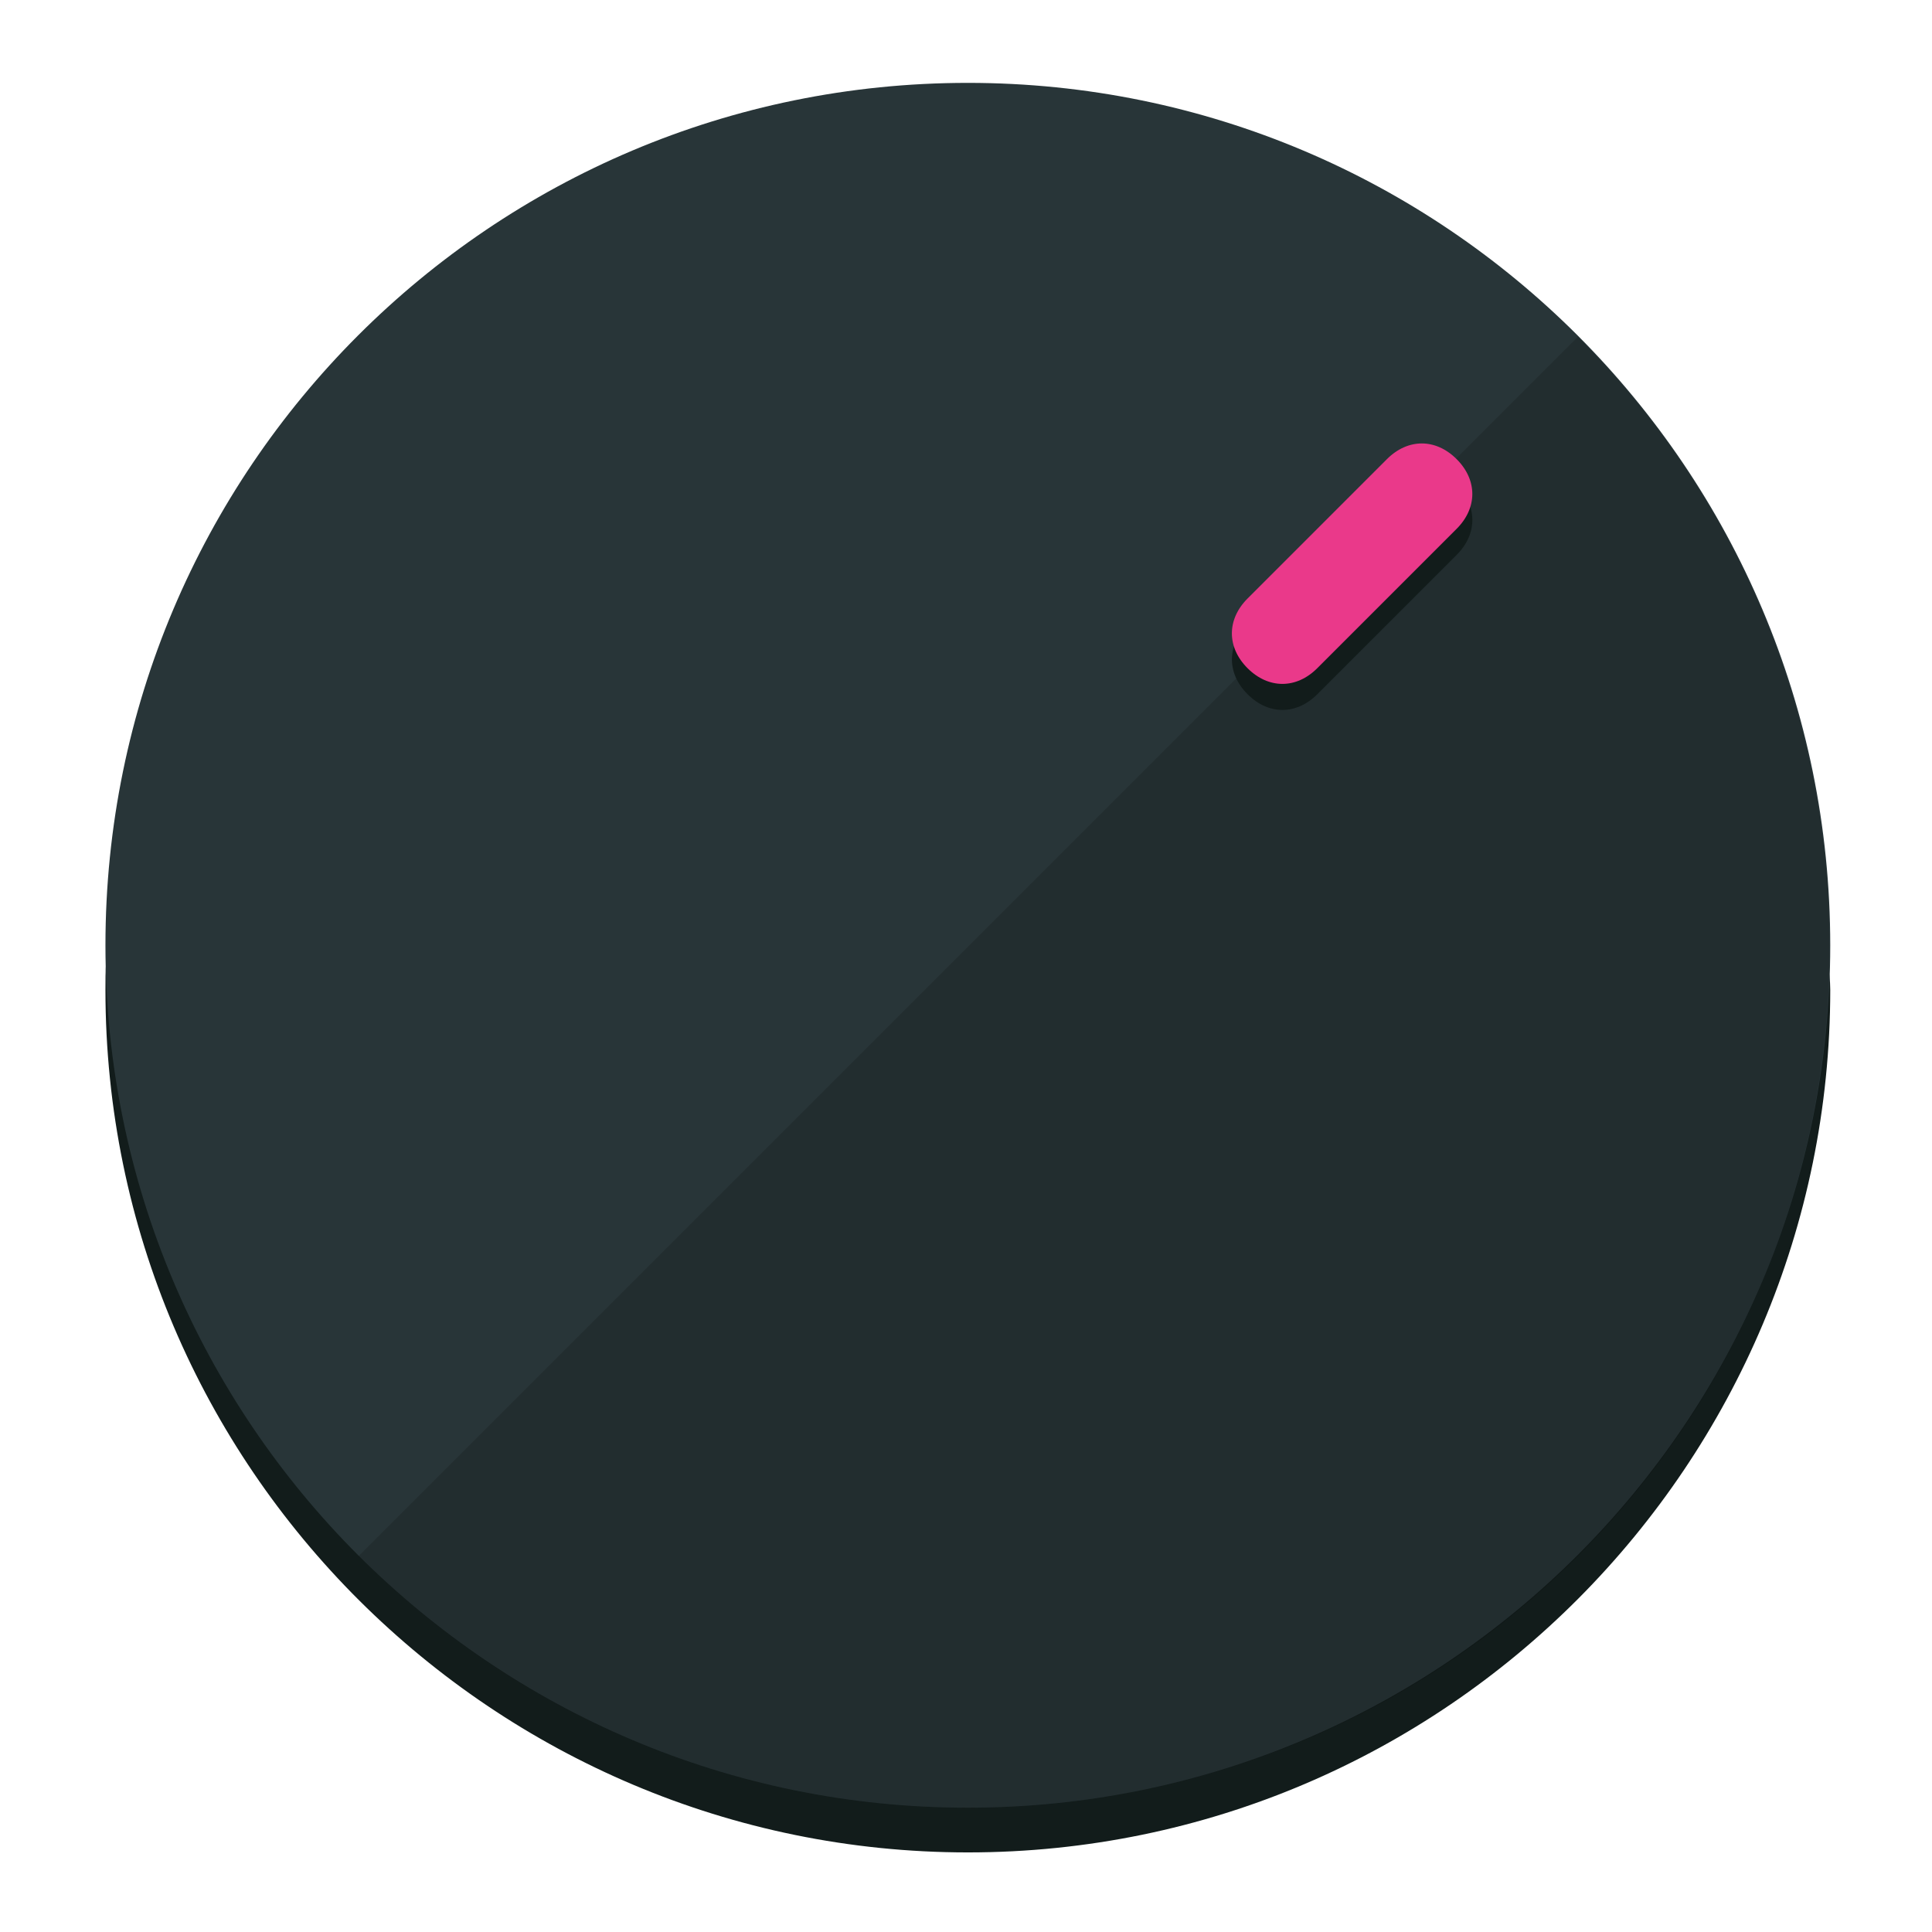
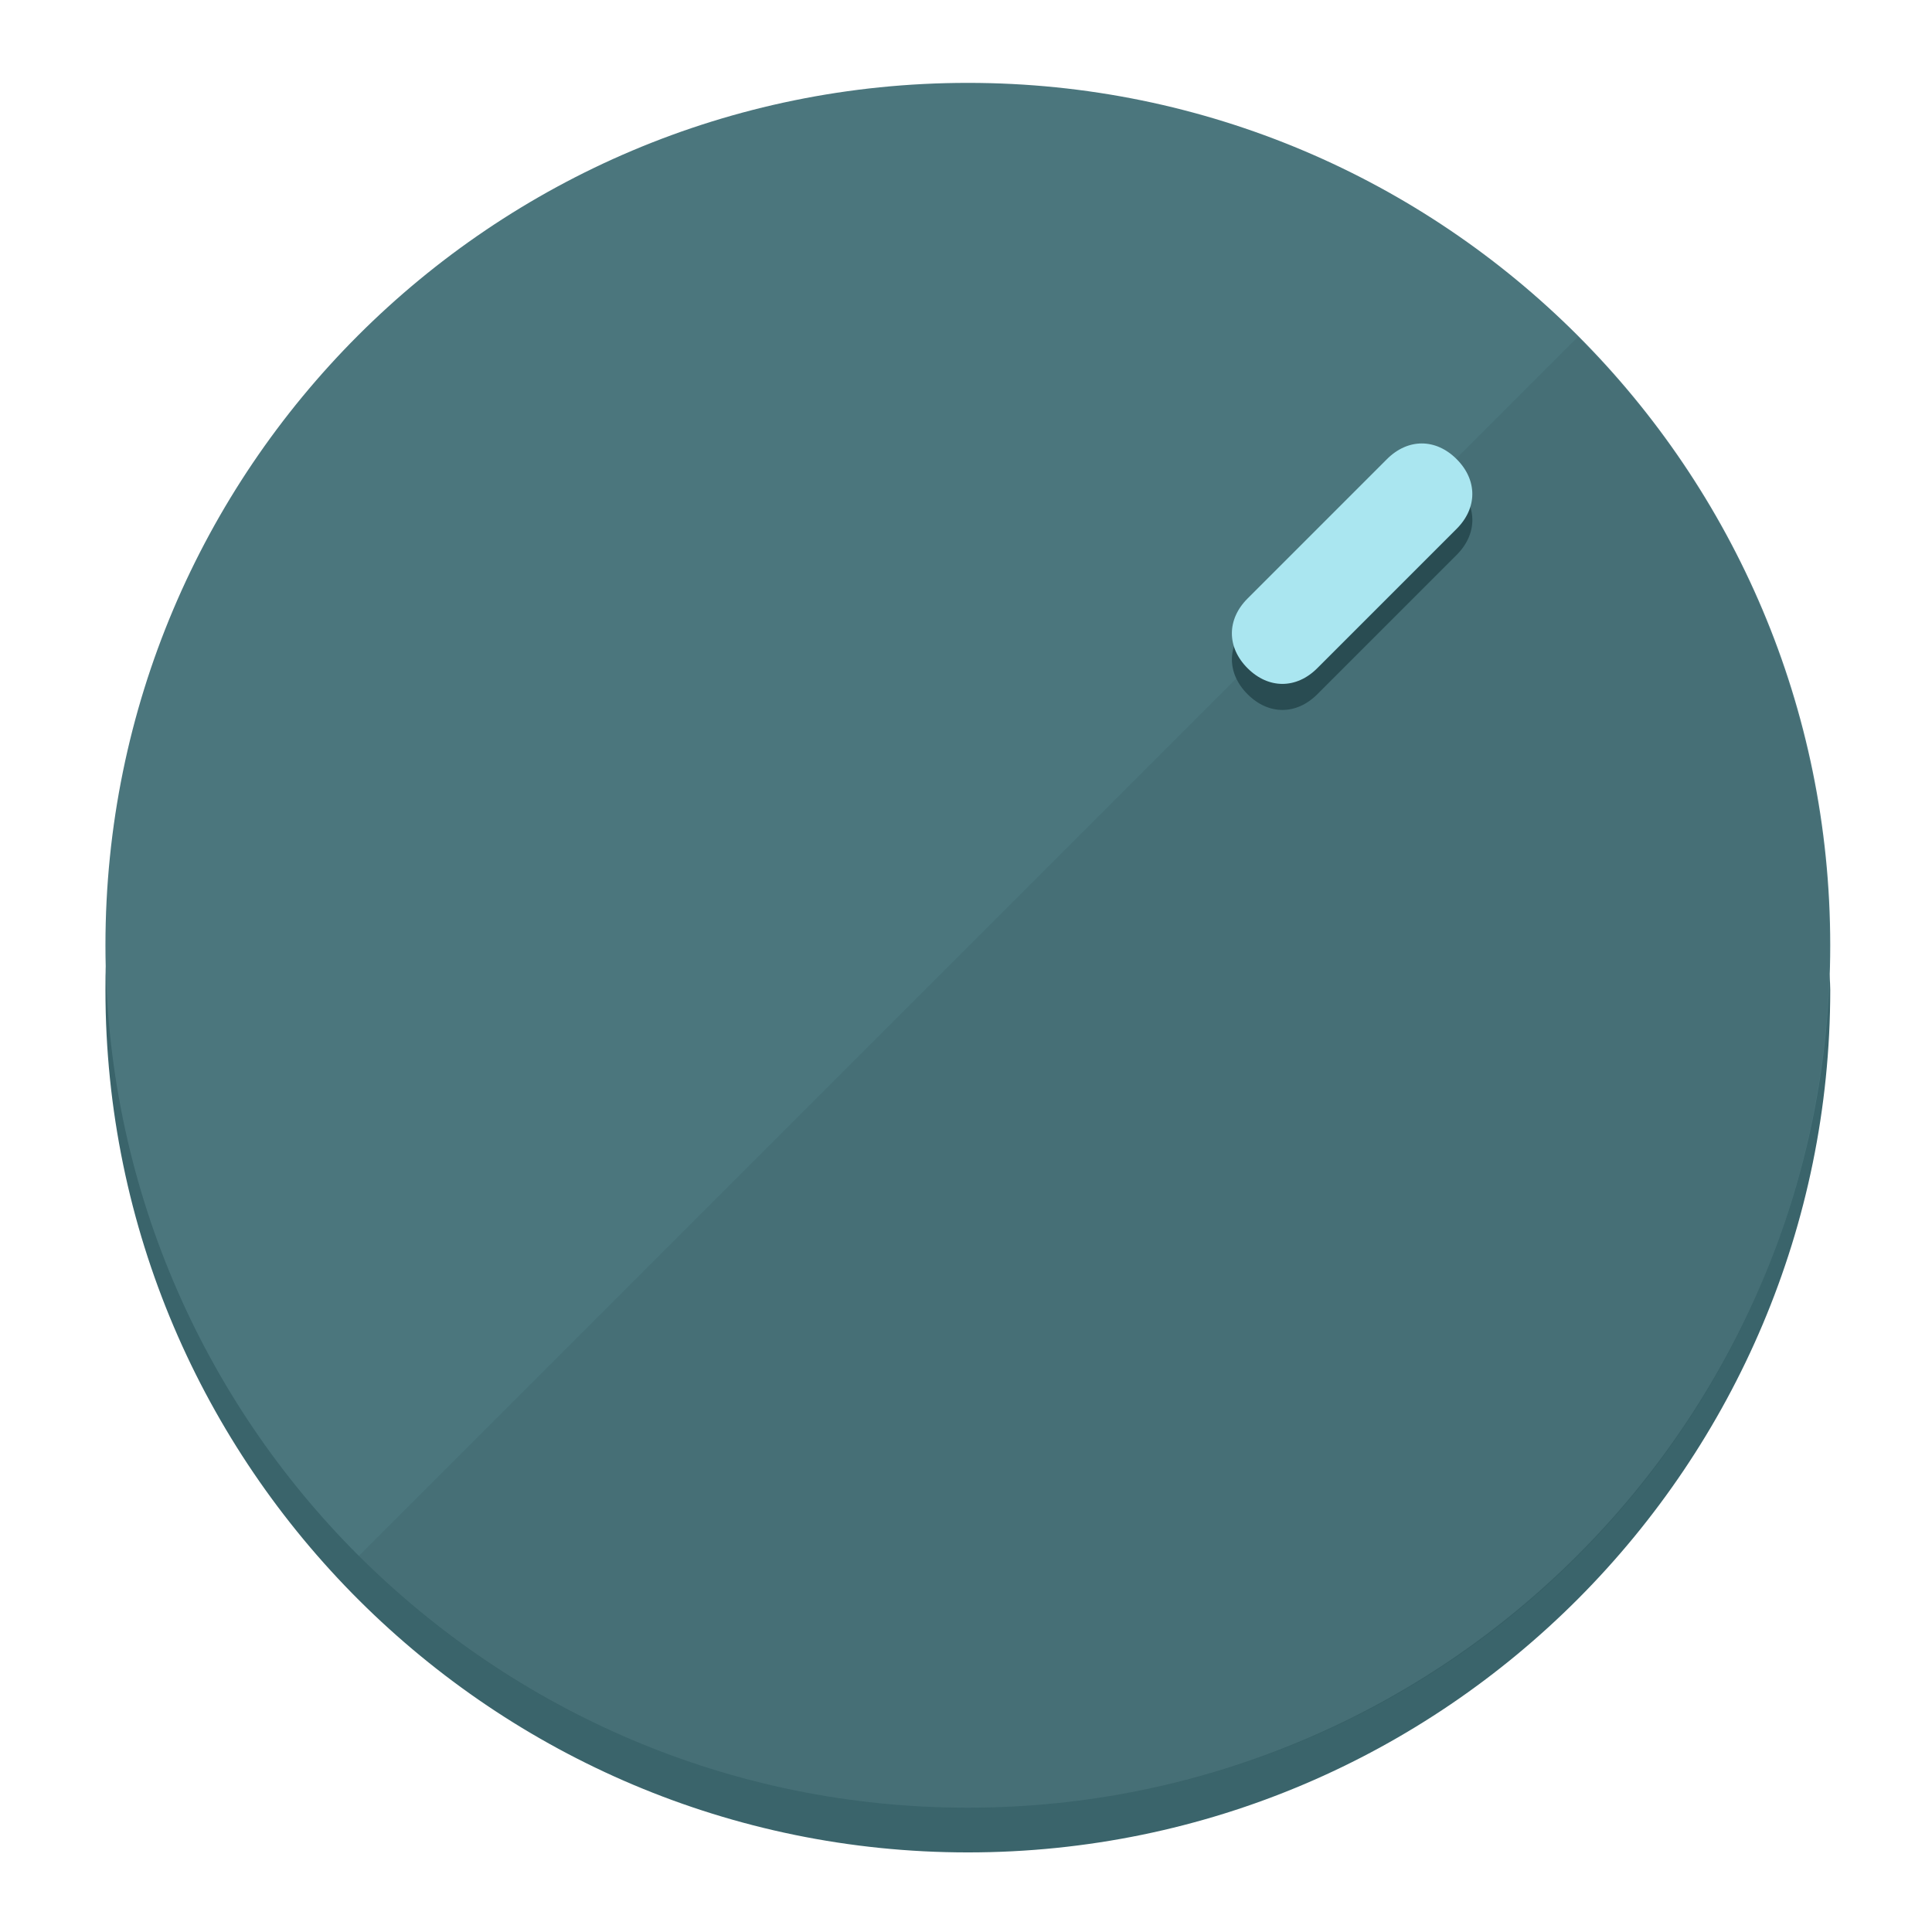
<svg xmlns="http://www.w3.org/2000/svg" height="120px" width="120px" version="1.1" id="Layer_1" viewBox="0 0 496.8 496.8" xml:space="preserve">
  <defs id="defs23" />
  <g id="g3158">
-     <path style="display:inline;fill:#121c1b;fill-opacity:1;stroke-width:1.584" d="m 248.875,445.92 c 116.582,0 212.89,-91.238 220.493,-205.286 0,5.069 1.267,8.87 1.267,13.939 0,121.651 -98.842,221.76 -221.76,221.76 -121.651,0 -221.76,-98.842 -221.76,-221.76 0,-5.069 0,-8.87 1.267,-13.939 7.603,114.048 103.91,205.286 220.493,205.286 z" id="path8" />
-     <circle style="display:inline;fill:#283538;fill-opacity:1;stroke-width:1.584" cx="248.875" cy="243.071" r="221.76" id="circle12" />
-     <path style="display:inline;fill:#000000;fill-opacity:0.154;stroke-width:1.587" d="m 405.744,86.606 c 86.308,86.308 86.308,227.193 0,313.5 -86.308,86.308 -227.193,86.308 -313.5,0" id="path14" />
+     <path style="display:inline;fill:#3A646B;fill-opacity:1;stroke-width:1.584" d="m 248.875,445.92 c 116.582,0 212.89,-91.238 220.493,-205.286 0,5.069 1.267,8.87 1.267,13.939 0,121.651 -98.842,221.76 -221.76,221.76 -121.651,0 -221.76,-98.842 -221.76,-221.76 0,-5.069 0,-8.87 1.267,-13.939 7.603,114.048 103.91,205.286 220.493,205.286 z" id="path8" />
+     <circle style="display:inline;fill:#4B767D;fill-opacity:1;stroke-width:1.584" cx="248.875" cy="243.071" r="221.76" id="circle12" />
+     <path style="display:inline;fill:#294C52;fill-opacity:0.154;stroke-width:1.587" d="m 405.744,86.606 c 86.308,86.308 86.308,227.193 0,313.5 -86.308,86.308 -227.193,86.308 -313.5,0" id="path14" />
  </g>
  <g id="g3198">
    <circle style="display:none;fill:#000000;fill-opacity:0;stroke-width:1.584" cx="347.932" cy="-3.454" r="221.76" id="circle12-3" transform="rotate(45)" />
-     <path style="display:inline;fill:#121c1b;fill-opacity:1;stroke-width:1.584" d="m 338.732,178.525 c -5.376,5.376 -12.545,5.376 -17.921,-3e-5 v 0 c -5.376,-5.376 -5.376,-12.545 -1e-5,-17.921 l 35.842,-35.842 c 5.376,-5.376 12.545,-5.376 17.921,2e-5 v 0 c 5.376,5.376 5.376,12.545 0,17.921 z" id="path3789" />
-     <path style="display:inline;fill:#ea398a;stroke-width:1.584" d="m 338.722,171.826 c -5.376,5.376 -12.545,5.376 -17.921,-2e-5 v 0 c -5.376,-5.376 -5.376,-12.545 0,-17.921 l 35.842,-35.842 c 5.376,-5.376 12.545,-5.376 17.921,-10e-6 v 0 c 5.376,5.376 5.376,12.545 0,17.921 z" id="path915" />
+     <path style="display:inline;fill:#294C52;fill-opacity:1;stroke-width:1.584" d="m 338.732,178.525 c -5.376,5.376 -12.545,5.376 -17.921,-3e-5 v 0 c -5.376,-5.376 -5.376,-12.545 -1e-5,-17.921 l 35.842,-35.842 c 5.376,-5.376 12.545,-5.376 17.921,2e-5 v 0 c 5.376,5.376 5.376,12.545 0,17.921 z" id="path3789" />
+     <path style="display:inline;fill:#AAE6F0;stroke-width:1.584" d="m 338.722,171.826 c -5.376,5.376 -12.545,5.376 -17.921,-2e-5 v 0 c -5.376,-5.376 -5.376,-12.545 0,-17.921 l 35.842,-35.842 c 5.376,-5.376 12.545,-5.376 17.921,-10e-6 v 0 c 5.376,5.376 5.376,12.545 0,17.921 z" id="path915" />
  </g>
</svg>
